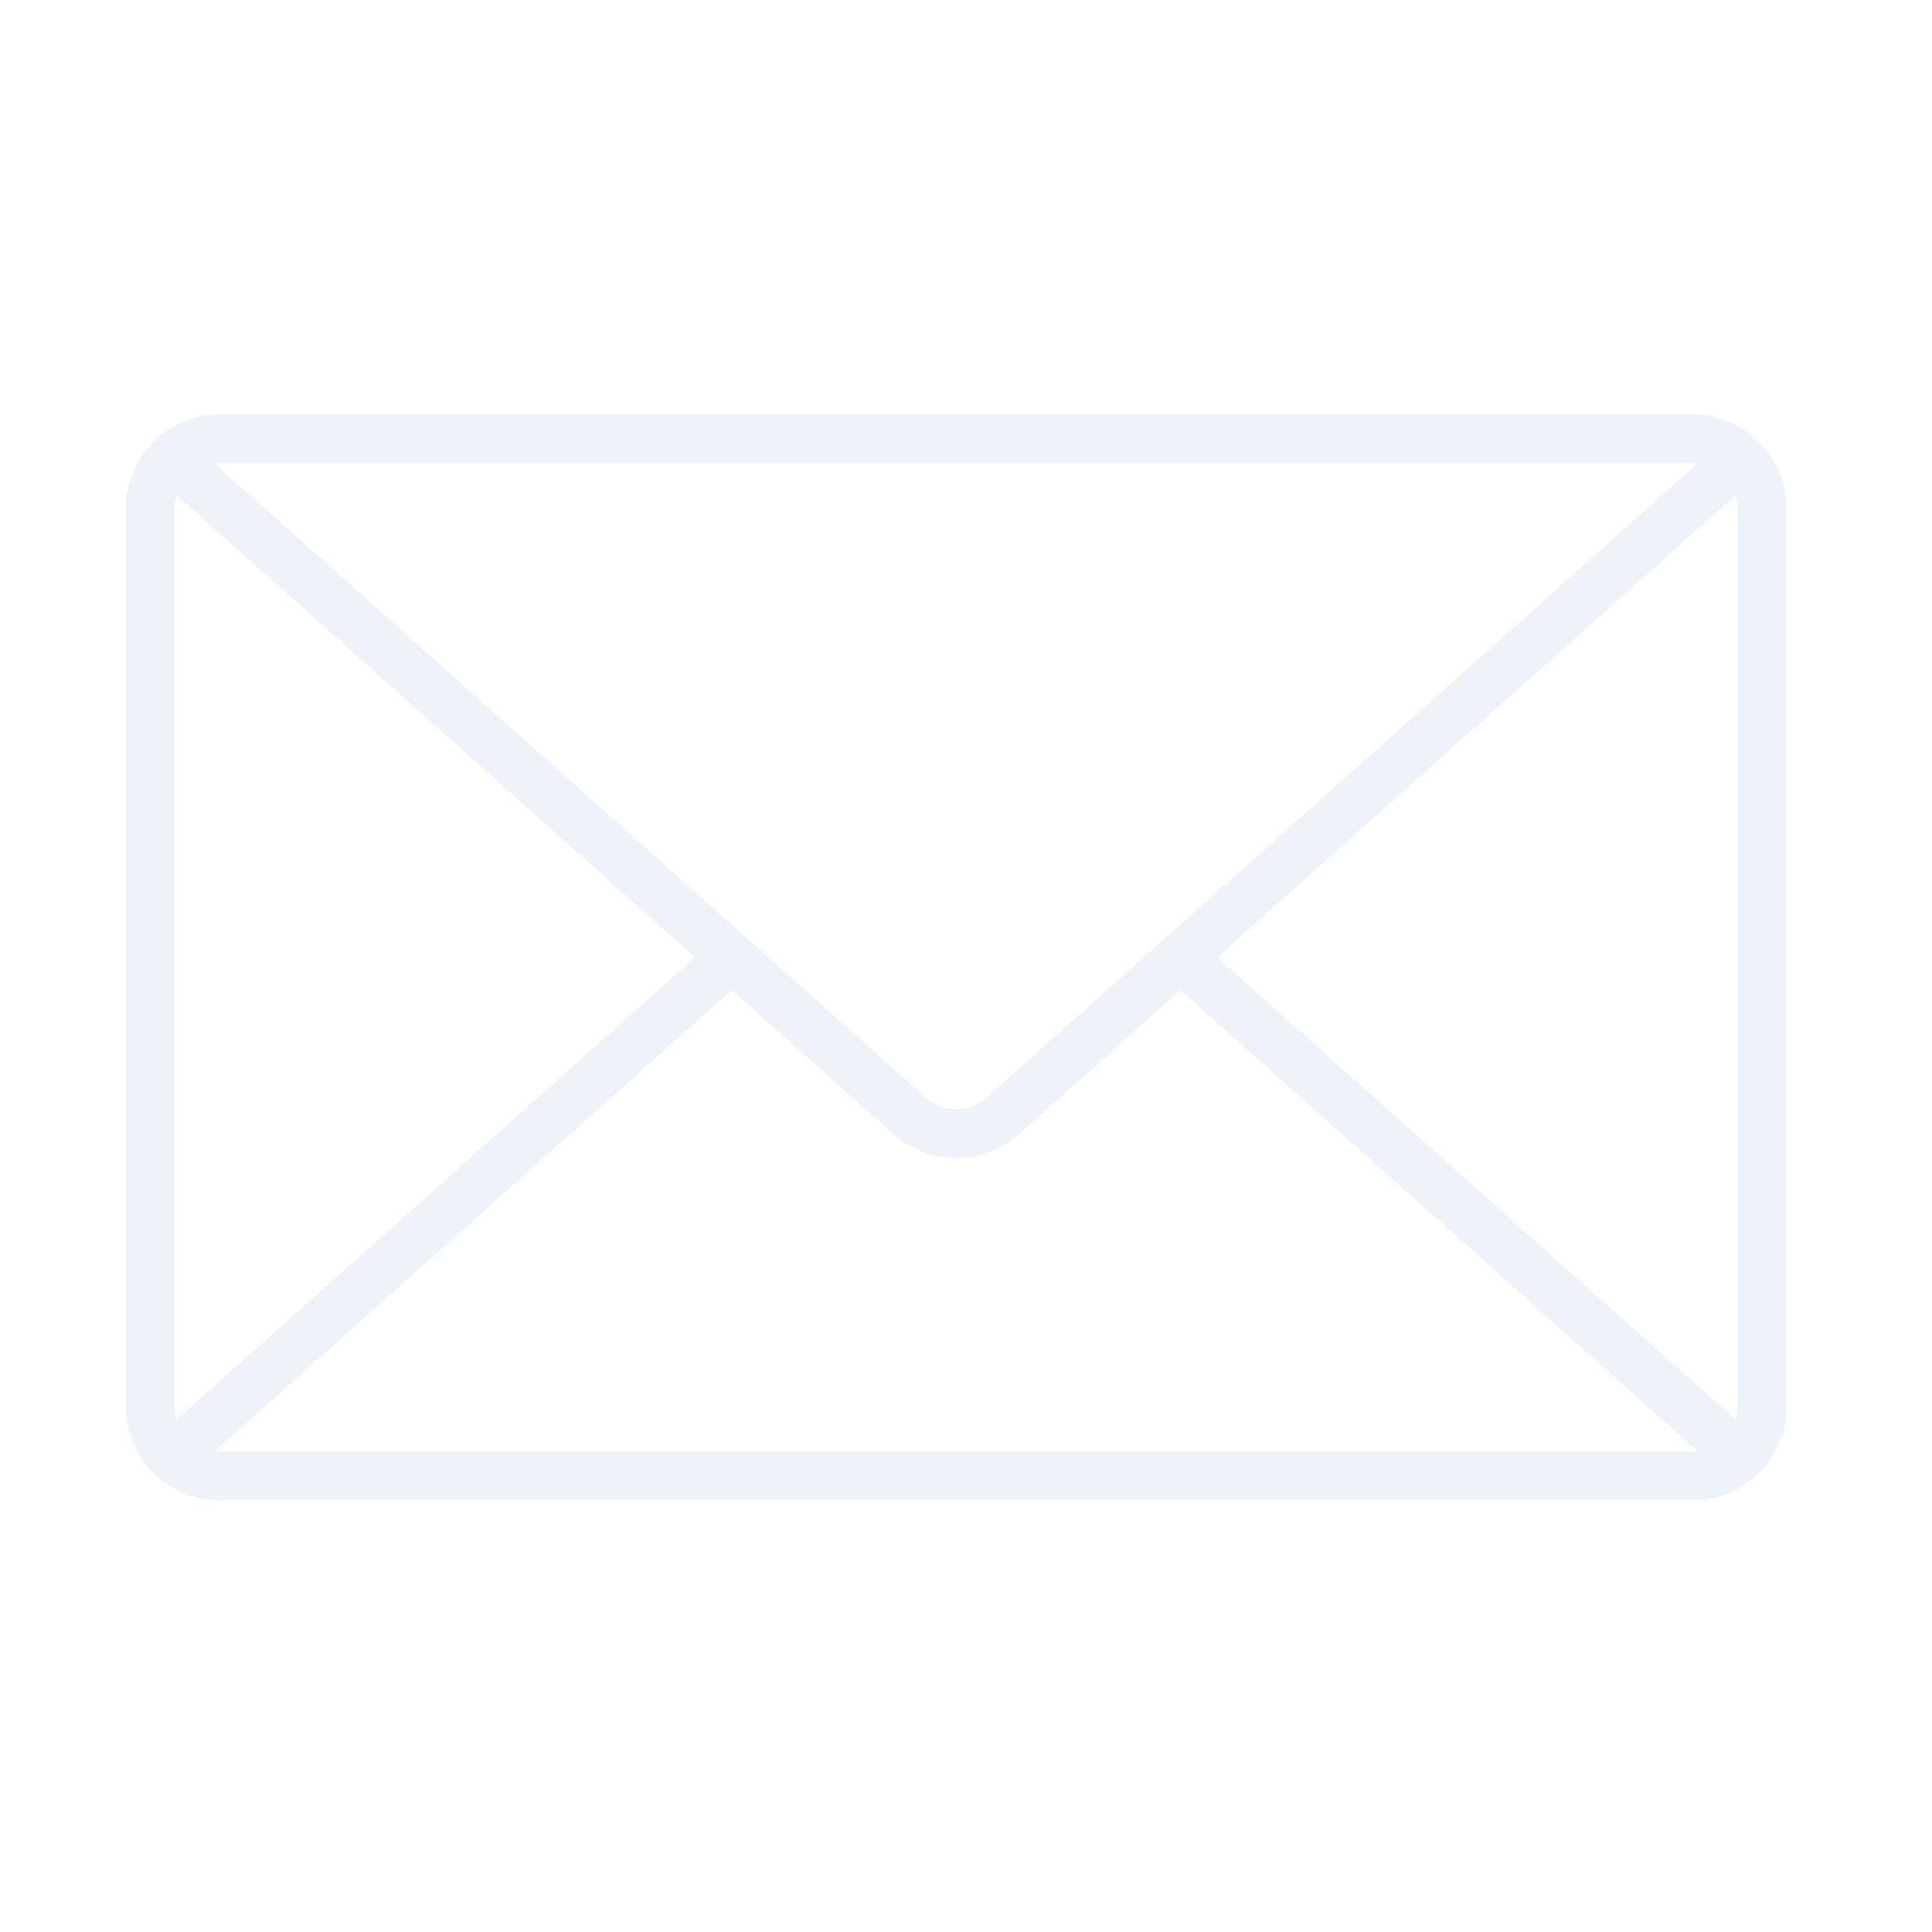
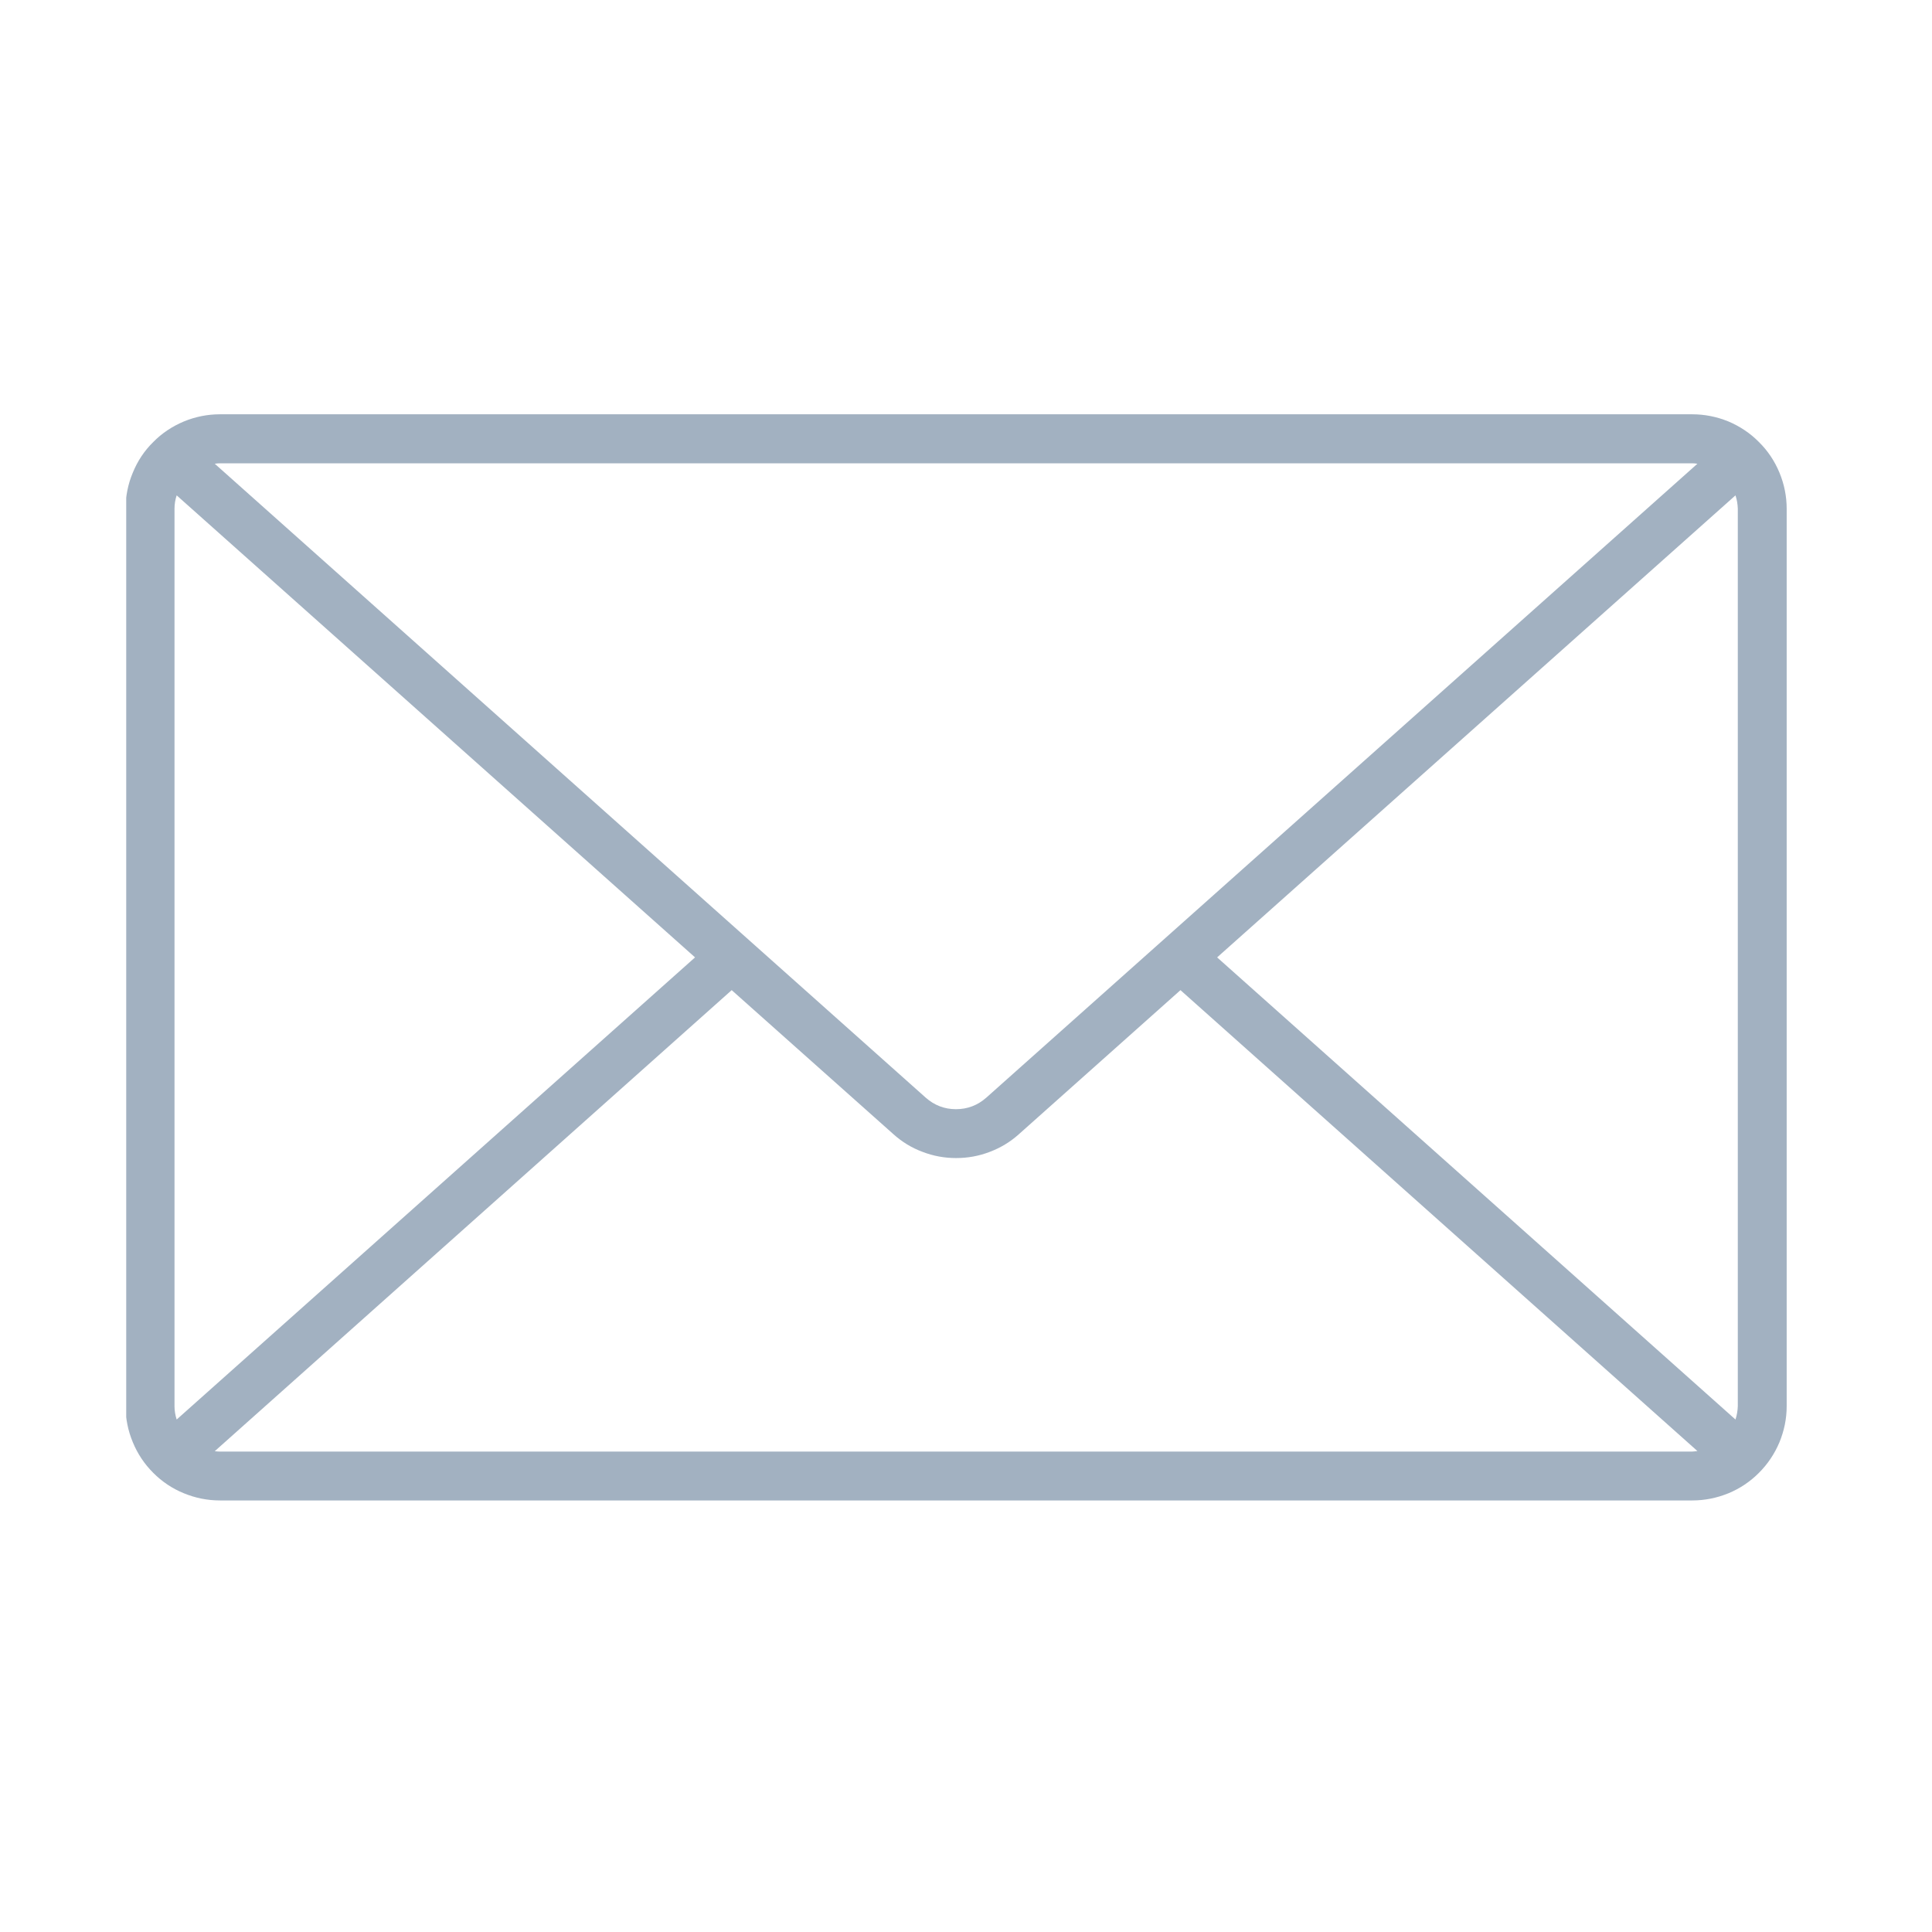
<svg xmlns="http://www.w3.org/2000/svg" width="70" zoomAndPan="magnify" viewBox="0 0 52.5 52.5" height="70" preserveAspectRatio="xMidYMid meet" version="1.0">
  <defs>
-     <clipPath id="f91b1ce0a3">
+     <clipPath id="6054c298be">
      <path d="M 3.43 11.184 L 48.746 11.184 L 48.746 40.902 L 3.43 40.902 Z M 3.43 11.184 " clip-rule="nonzero" />
    </clipPath>
  </defs>
-   <g clip-path="url(#f91b1ce0a3)">
-     <path fill="#edf3f8" d="M 45.984 11.258 L 5.977 11.258 C 5.637 11.258 5.309 11.324 4.996 11.453 C 4.68 11.586 4.402 11.77 4.164 12.012 C 3.922 12.25 3.738 12.527 3.609 12.844 C 3.477 13.156 3.414 13.484 3.41 13.824 L 3.41 38.211 C 3.414 38.551 3.477 38.875 3.609 39.191 C 3.738 39.504 3.922 39.781 4.164 40.023 C 4.402 40.262 4.68 40.449 4.996 40.578 C 5.309 40.707 5.637 40.773 5.977 40.773 L 45.984 40.773 C 46.324 40.773 46.652 40.707 46.969 40.578 C 47.281 40.449 47.559 40.262 47.797 40.023 C 48.039 39.781 48.223 39.504 48.355 39.191 C 48.484 38.875 48.551 38.551 48.551 38.211 L 48.551 13.824 C 48.551 13.484 48.484 13.156 48.355 12.844 C 48.223 12.527 48.039 12.25 47.797 12.012 C 47.559 11.77 47.281 11.586 46.969 11.453 C 46.652 11.324 46.324 11.258 45.984 11.258 Z M 33.074 26.016 L 47.16 13.461 C 47.199 13.578 47.219 13.699 47.223 13.824 L 47.223 38.211 C 47.219 38.332 47.199 38.453 47.16 38.574 Z M 45.984 12.59 C 46.031 12.59 46.078 12.594 46.125 12.602 L 26.801 29.828 C 26.566 30.035 26.293 30.141 25.977 30.141 C 25.664 30.141 25.391 30.035 25.156 29.828 L 5.836 12.602 C 5.883 12.594 5.93 12.59 5.977 12.59 Z M 4.801 38.574 C 4.762 38.453 4.742 38.332 4.742 38.211 L 4.742 13.824 C 4.742 13.699 4.762 13.578 4.801 13.461 L 18.887 26.016 Z M 5.977 39.445 C 5.93 39.445 5.883 39.441 5.836 39.434 L 19.883 26.906 L 24.277 30.82 C 24.512 31.031 24.773 31.191 25.07 31.301 C 25.363 31.414 25.668 31.469 25.98 31.469 C 26.297 31.469 26.602 31.414 26.895 31.301 C 27.188 31.191 27.453 31.031 27.688 30.82 L 32.078 26.906 L 46.125 39.43 C 46.078 39.438 46.031 39.441 45.984 39.445 Z M 5.977 39.445 " fill-opacity="1" fill-rule="nonzero" />
+   <g clip-path="url(#6054c298be)">
+     <path fill="#a2b1c1" d="M 45.984 11.258 L 5.977 11.258 C 5.637 11.258 5.309 11.324 4.996 11.453 C 4.68 11.586 4.402 11.77 4.164 12.012 C 3.922 12.25 3.738 12.527 3.609 12.844 C 3.477 13.156 3.414 13.484 3.41 13.824 L 3.41 38.211 C 3.414 38.551 3.477 38.875 3.609 39.191 C 3.738 39.504 3.922 39.781 4.164 40.023 C 4.402 40.262 4.68 40.449 4.996 40.578 C 5.309 40.707 5.637 40.773 5.977 40.773 L 45.984 40.773 C 46.324 40.773 46.652 40.707 46.969 40.578 C 47.281 40.449 47.559 40.262 47.797 40.023 C 48.039 39.781 48.223 39.504 48.355 39.191 C 48.484 38.875 48.551 38.551 48.551 38.211 L 48.551 13.824 C 48.551 13.484 48.484 13.156 48.355 12.844 C 48.223 12.527 48.039 12.25 47.797 12.012 C 47.559 11.77 47.281 11.586 46.969 11.453 C 46.652 11.324 46.324 11.258 45.984 11.258 Z M 33.074 26.016 L 47.16 13.461 C 47.199 13.578 47.219 13.699 47.223 13.824 L 47.223 38.211 C 47.219 38.332 47.199 38.453 47.16 38.574 Z M 45.984 12.59 C 46.031 12.59 46.078 12.594 46.125 12.602 L 26.801 29.828 C 26.566 30.035 26.293 30.141 25.977 30.141 C 25.664 30.141 25.391 30.035 25.156 29.828 L 5.836 12.602 C 5.883 12.594 5.93 12.59 5.977 12.59 Z M 4.801 38.574 C 4.762 38.453 4.742 38.332 4.742 38.211 L 4.742 13.824 C 4.742 13.699 4.762 13.578 4.801 13.461 L 18.887 26.016 Z M 5.977 39.445 C 5.93 39.445 5.883 39.441 5.836 39.434 L 19.883 26.906 L 24.277 30.82 C 24.512 31.031 24.773 31.191 25.07 31.301 C 25.363 31.414 25.668 31.469 25.98 31.469 C 26.297 31.469 26.602 31.414 26.895 31.301 C 27.188 31.191 27.453 31.031 27.688 30.82 L 32.078 26.906 L 46.125 39.43 C 46.078 39.438 46.031 39.441 45.984 39.445 Z M 5.977 39.445 " fill-opacity="1" fill-rule="nonzero" />
  </g>
</svg>
